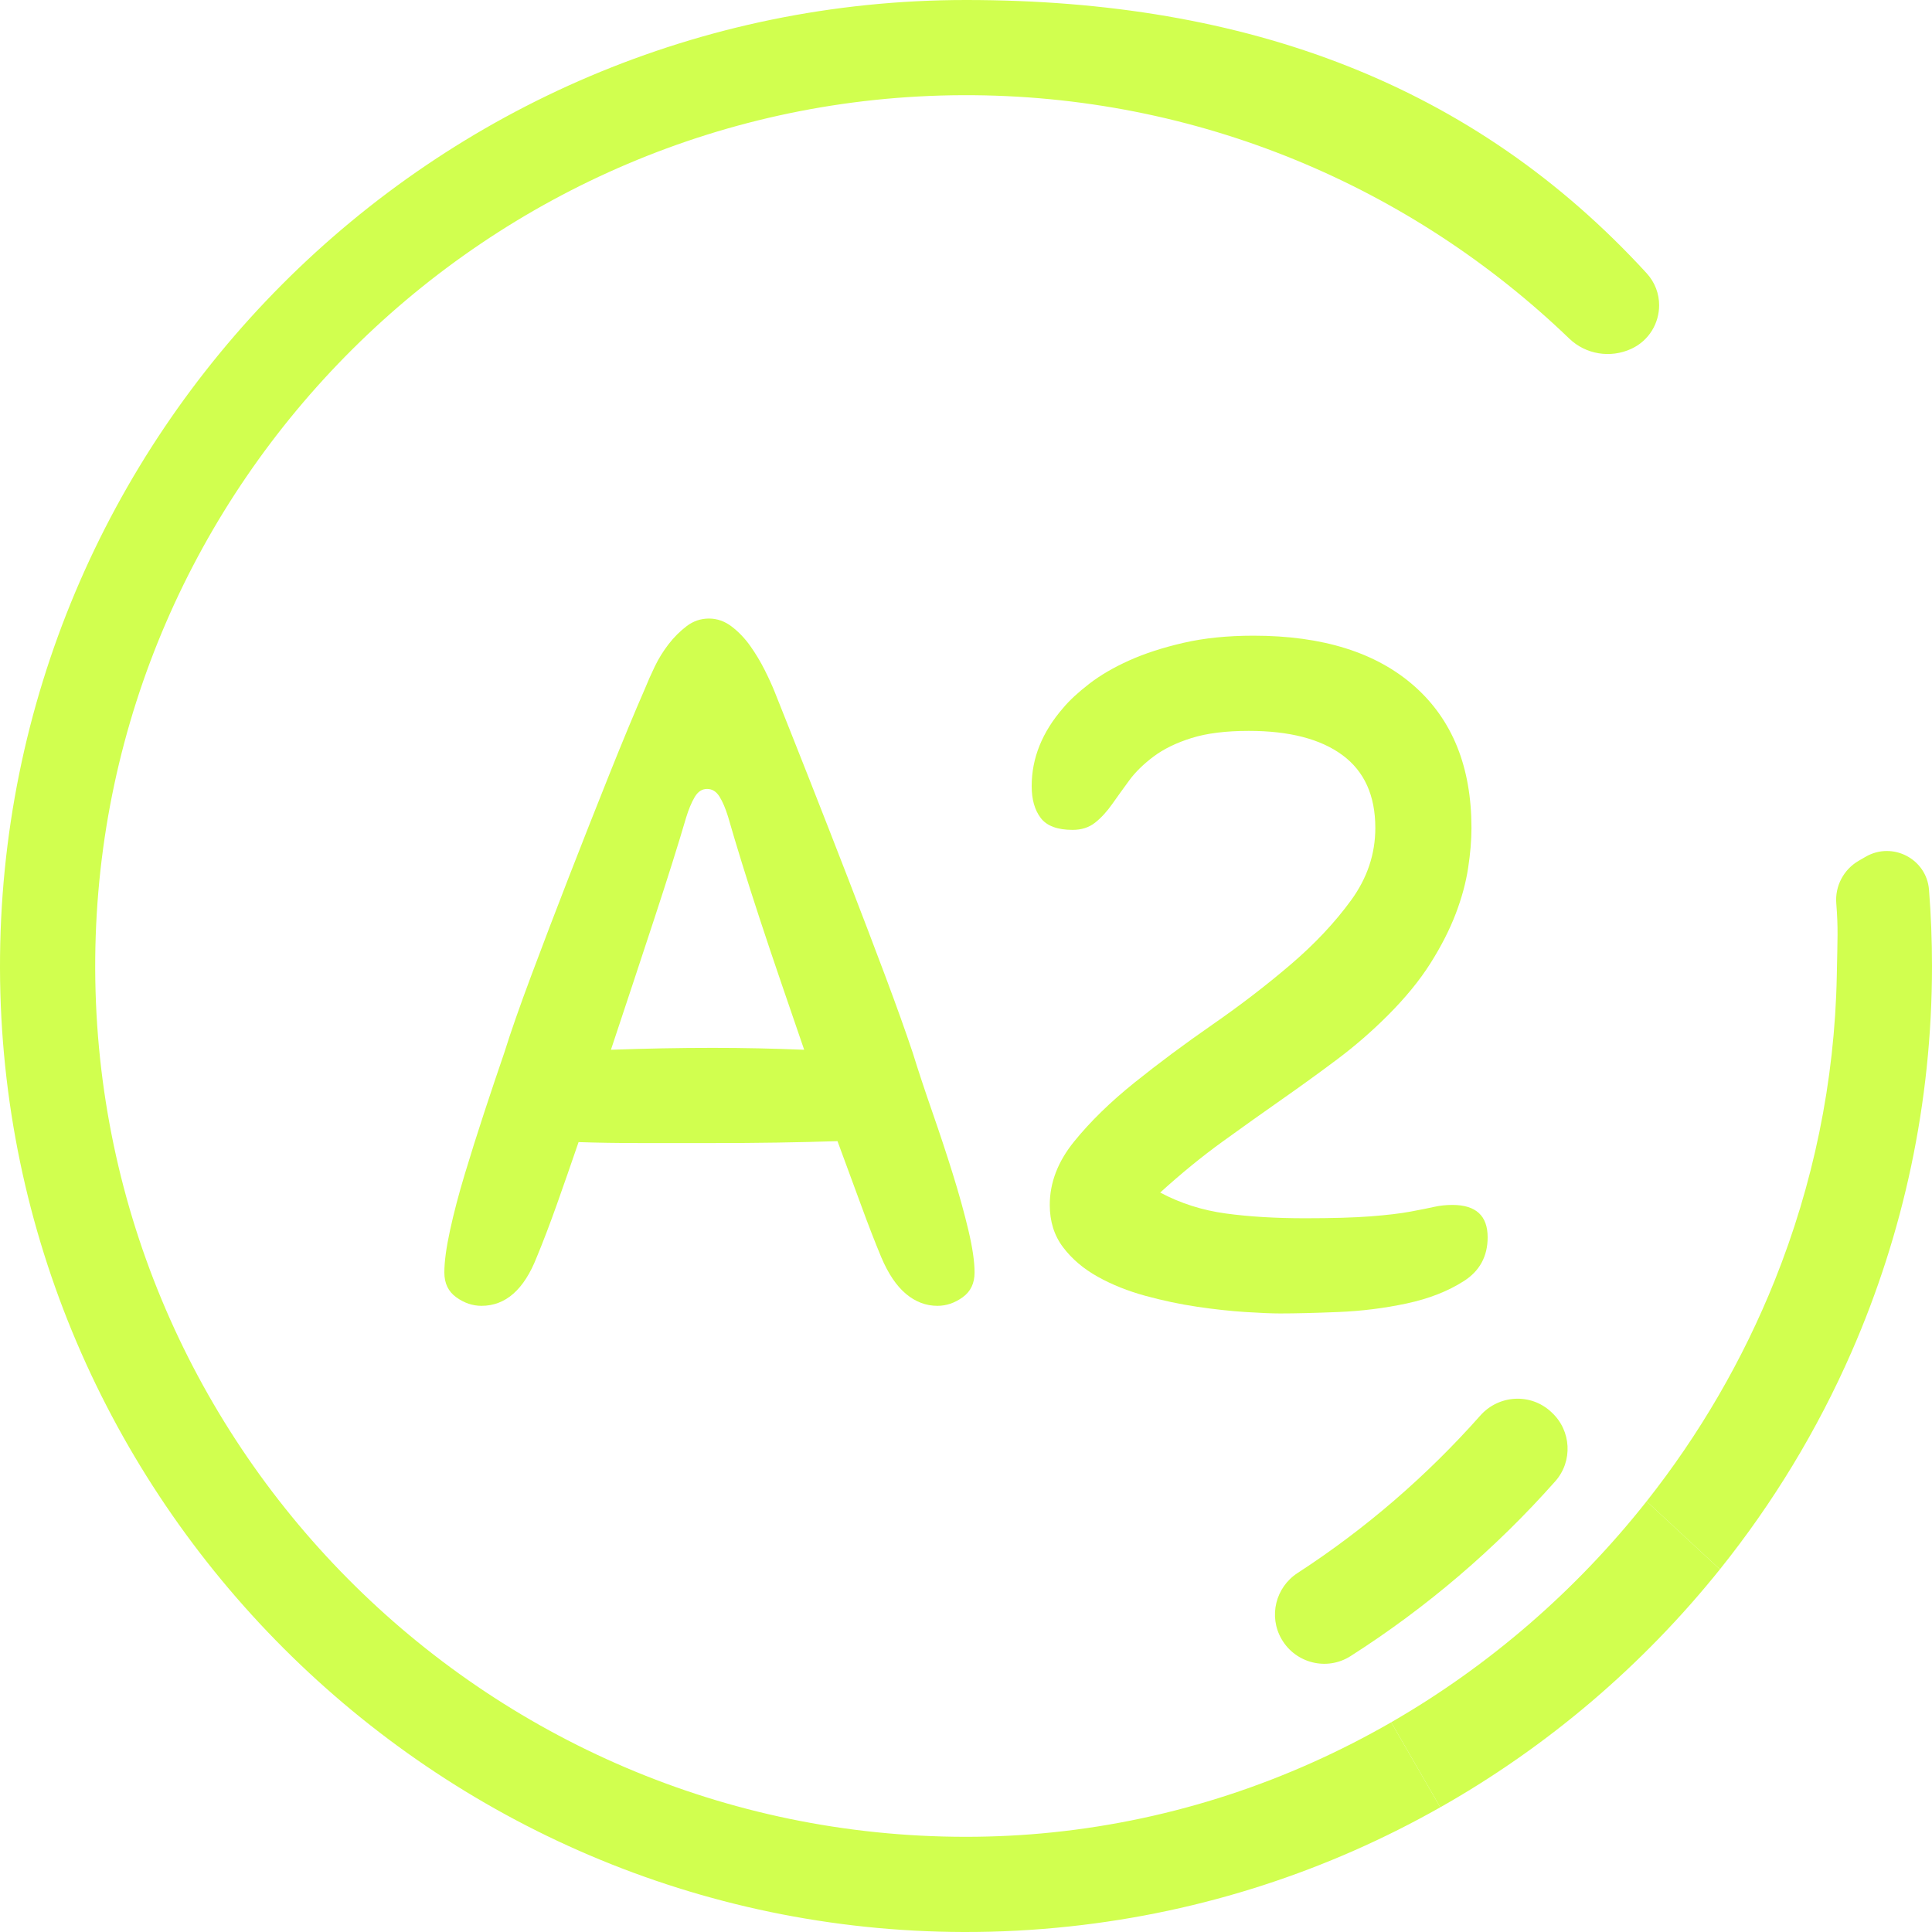
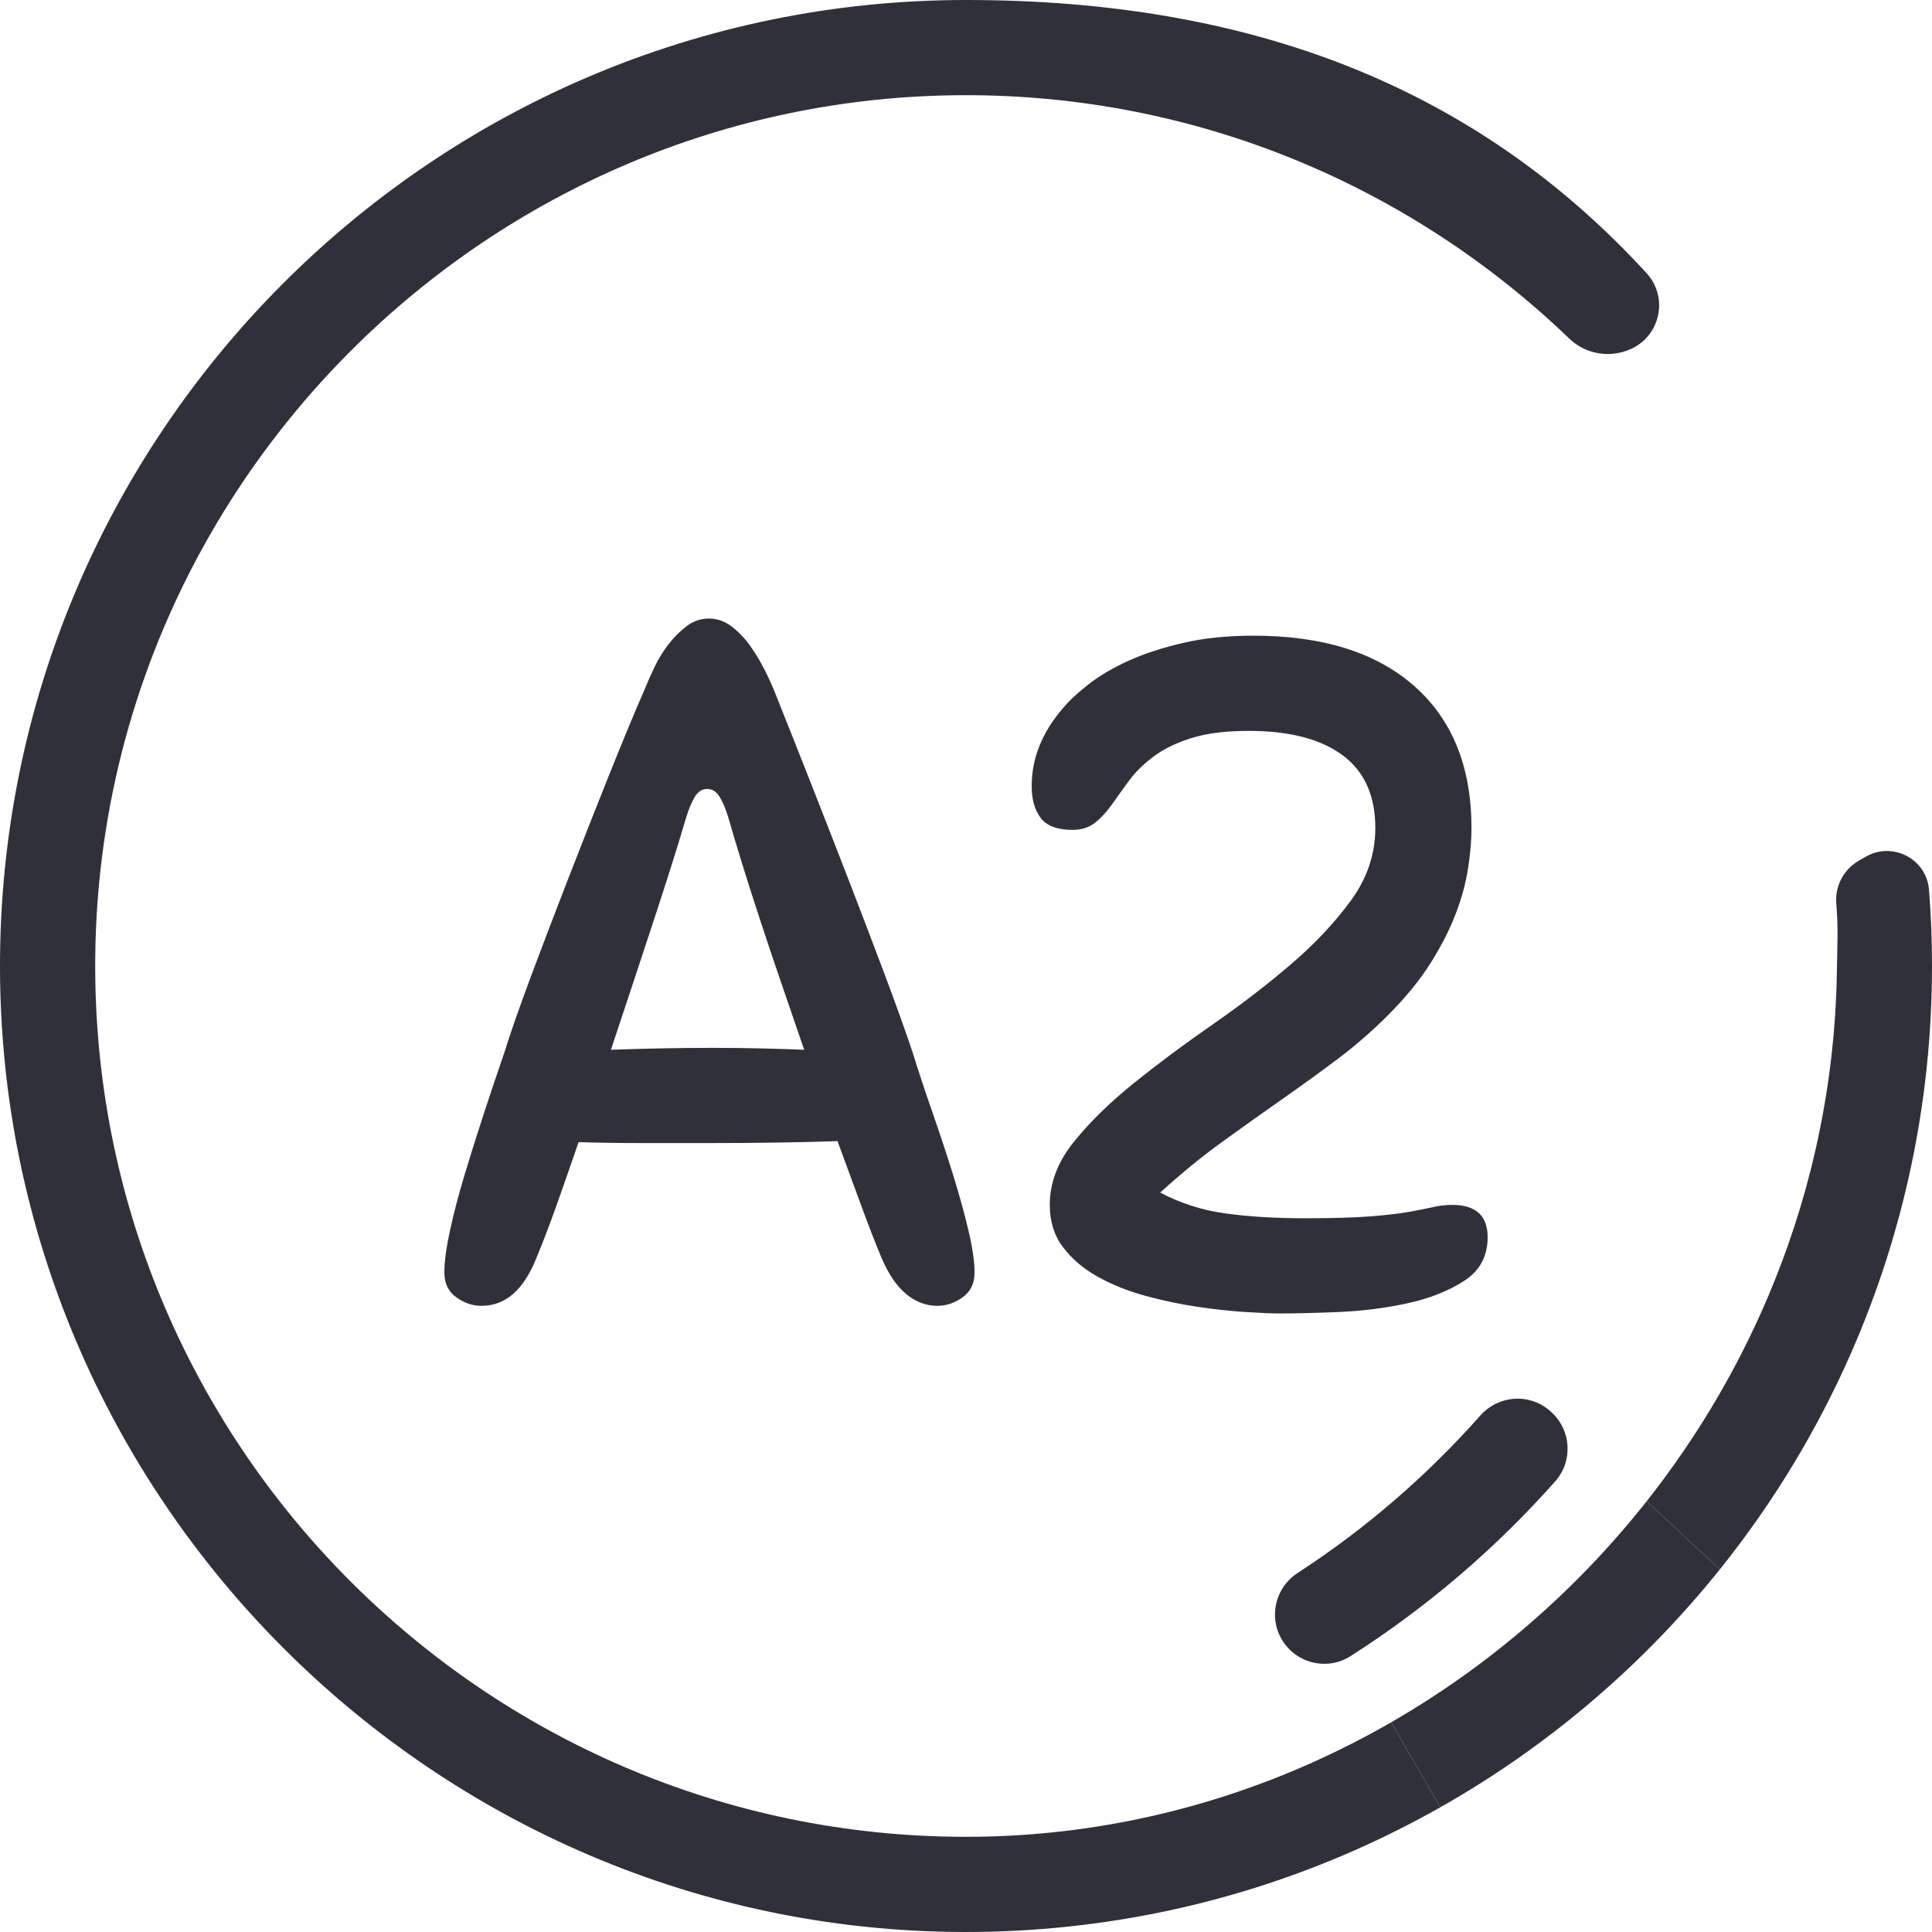
<svg xmlns="http://www.w3.org/2000/svg" id="Layer_2" data-name="Layer 2" viewBox="0 0 405.92 405.92">
  <defs>
    <style>
      .cls-1 {
-         fill: #d1ff4f;
+         fill: #30303b;
        stroke-width: 0px;
      }
    </style>
  </defs>
  <g id="Capa_1" data-name="Capa 1">
    <g>
      <path class="cls-1" d="m185.16,264.16c-1.33-3.2-2.77-6.9-4.3-11.1-1.53-4.2-3.17-8.63-4.9-13.3-4,.13-8.2.23-12.6.3-4.4.07-8.87.1-13.4.1h-15.6c-4.67,0-8.93-.07-12.8-.2-1.6,4.67-3.13,9.07-4.6,13.2-1.47,4.13-2.87,7.8-4.2,11-2.67,6.8-6.53,10.2-11.6,10.2-1.87,0-3.63-.6-5.3-1.8-1.67-1.2-2.5-2.93-2.5-5.2s.4-5.23,1.2-8.9c.8-3.67,1.83-7.6,3.1-11.8,1.27-4.2,2.63-8.53,4.1-13,1.47-4.47,2.87-8.63,4.2-12.5,1.33-4.27,3.23-9.7,5.7-16.3,2.47-6.6,5.1-13.5,7.9-20.7s5.6-14.3,8.4-21.3c2.8-7,5.33-13.1,7.6-18.3.53-1.33,1.2-2.83,2-4.5.8-1.67,1.77-3.23,2.9-4.7,1.13-1.47,2.4-2.73,3.8-3.8,1.4-1.07,2.97-1.6,4.7-1.6s3.33.57,4.8,1.7c1.47,1.13,2.77,2.5,3.9,4.1,1.13,1.6,2.13,3.27,3,5,.87,1.73,1.57,3.27,2.1,4.6,2.13,5.33,4.57,11.47,7.3,18.4,2.73,6.93,5.46,13.93,8.2,21,2.73,7.07,5.3,13.8,7.7,20.2,2.4,6.4,4.33,11.8,5.8,16.2,1.2,3.87,2.57,8,4.1,12.4,1.53,4.4,2.97,8.73,4.3,13,1.33,4.27,2.43,8.23,3.3,11.9.87,3.67,1.3,6.63,1.3,8.9s-.83,4-2.5,5.2c-1.67,1.2-3.43,1.8-5.3,1.8-2.4,0-4.6-.83-6.6-2.5-2-1.67-3.73-4.23-5.2-7.7Zm-35.4-44c3.2,0,6.4.03,9.6.1,3.2.07,6.4.17,9.6.3-1.6-4.67-3.2-9.33-4.8-14-1.6-4.67-3.1-9.13-4.5-13.4-1.4-4.27-2.67-8.23-3.8-11.9-1.13-3.67-2.1-6.9-2.9-9.7-.54-1.73-1.13-3.13-1.8-4.2-.67-1.07-1.53-1.6-2.6-1.6s-1.93.57-2.6,1.7c-.67,1.13-1.27,2.57-1.8,4.3-1.6,5.47-3.83,12.57-6.7,21.3-2.87,8.73-5.9,17.9-9.1,27.5,3.6-.13,7.2-.23,10.8-.3,3.6-.07,7.13-.1,10.6-.1Z" />
      <path class="cls-1" d="m262.36,153.56c-4.8,0-8.8.5-12,1.5-3.2,1-5.87,2.3-8,3.9-2.13,1.6-3.83,3.27-5.1,5-1.27,1.73-2.47,3.4-3.6,5-1.13,1.6-2.33,2.9-3.6,3.9-1.27,1-2.83,1.5-4.7,1.5-3.2,0-5.43-.83-6.7-2.5-1.27-1.67-1.9-3.9-1.9-6.7,0-5.87,2.2-11.33,6.6-16.4,1.33-1.6,3.17-3.3,5.5-5.1,2.33-1.8,5.13-3.43,8.4-4.9,3.27-1.47,7.07-2.7,11.4-3.7,4.33-1,9.23-1.5,14.7-1.5,14.53,0,25.8,3.53,33.8,10.6,8,7.07,12,17,12,29.8,0,2.54-.23,5.33-.7,8.4-.47,3.07-1.33,6.27-2.6,9.6-1.27,3.33-3.03,6.8-5.3,10.4-2.27,3.6-5.27,7.27-9,11-3.33,3.33-6.87,6.4-10.6,9.2-3.73,2.8-7.6,5.6-11.6,8.4-4,2.8-8.17,5.77-12.5,8.9-4.33,3.13-8.7,6.7-13.1,10.7,4.27,2.27,8.87,3.73,13.8,4.4,4.93.67,10.47,1,16.6,1,5.73,0,10.33-.13,13.8-.4,3.47-.27,6.27-.6,8.4-1,2.13-.4,3.8-.73,5-1,1.2-.27,2.47-.4,3.8-.4,4.93,0,7.4,2.27,7.4,6.8,0,4-1.67,7.07-5,9.2-3.33,2.13-7.33,3.7-12,4.7-4.67,1-9.47,1.6-14.4,1.8-4.93.2-9,.3-12.2.3-1.73,0-4.17-.1-7.3-.3-3.13-.2-6.5-.57-10.1-1.1-3.6-.53-7.23-1.3-10.9-2.3-3.67-1-7-2.33-10-4-3-1.67-5.43-3.73-7.3-6.2-1.87-2.47-2.8-5.43-2.8-8.9,0-4.67,1.7-9.1,5.1-13.3,3.4-4.2,7.63-8.33,12.7-12.4,5.07-4.07,10.53-8.13,16.4-12.2,5.87-4.07,11.33-8.27,16.4-12.6,5.07-4.33,9.3-8.83,12.7-13.5,3.4-4.67,5.1-9.73,5.1-15.2,0-6.8-2.3-11.9-6.9-15.3-4.6-3.4-11.17-5.1-19.7-5.1Z" />
    </g>
    <g>
      <path class="cls-1" d="m405.29,186.95c-.5-6.49-7.65-10.21-13.3-6.95l-1.47.85c-3.16,1.83-5,5.31-4.71,8.95.42,5.32.25,7.38.11,15.07-.42,22.5-5.02,44.14-13.04,64.15-6.72,16.77-15.84,32.39-26.92,46.41l15.4,14.29c11.12-13.87,20.46-29.22,27.67-45.71,10.86-24.84,16.89-52.25,16.89-81.05,0-5.38-.21-10.72-.63-16.01Zm-59.33-129.55C309.74,17.89,262.26,0,202.96,0,90.88,0-.28,91.33,0,203.48c.28,111.27,91.17,202.16,202.44,202.44,7.53.02,14.97-.38,22.3-1.17,28.05-3,54.4-11.74,77.87-25.03l-10.32-17.86c-21.5,12.38-45.62,20.5-71.18,23.13-5.99.62-12.06.93-18.19.93-101.43-.02-183.84-83.02-182.91-184.66C20.92,101.47,102.52,20.35,202.31,20c49.41-.17,94.35,19.35,127.4,51.14,3.47,3.34,8.65,4.17,13.03,2.15,3.77-1.74,5.85-5.42,5.85-9.16,0-2.38-.85-4.78-2.63-6.73Z" />
      <path class="cls-1" d="m361.36,329.72c-16.18,20.17-36.12,37.2-58.75,50l-10.32-17.86c20.66-11.9,38.9-27.74,53.67-46.43l15.4,14.29Z" />
    </g>
    <path class="cls-1" d="m326.76,311.23c-12.54,14.14-27.02,26.53-43.01,36.73-4.95,3.16-11.55,1.51-14.49-3.58h0c-2.77-4.79-1.26-10.88,3.37-13.89,14.22-9.23,27.14-20.39,38.38-33.07,3.88-4.38,10.57-4.77,14.86-.8l.17.16c4.12,3.82,4.45,10.25.72,14.45Z" />
  </g>
</svg>
